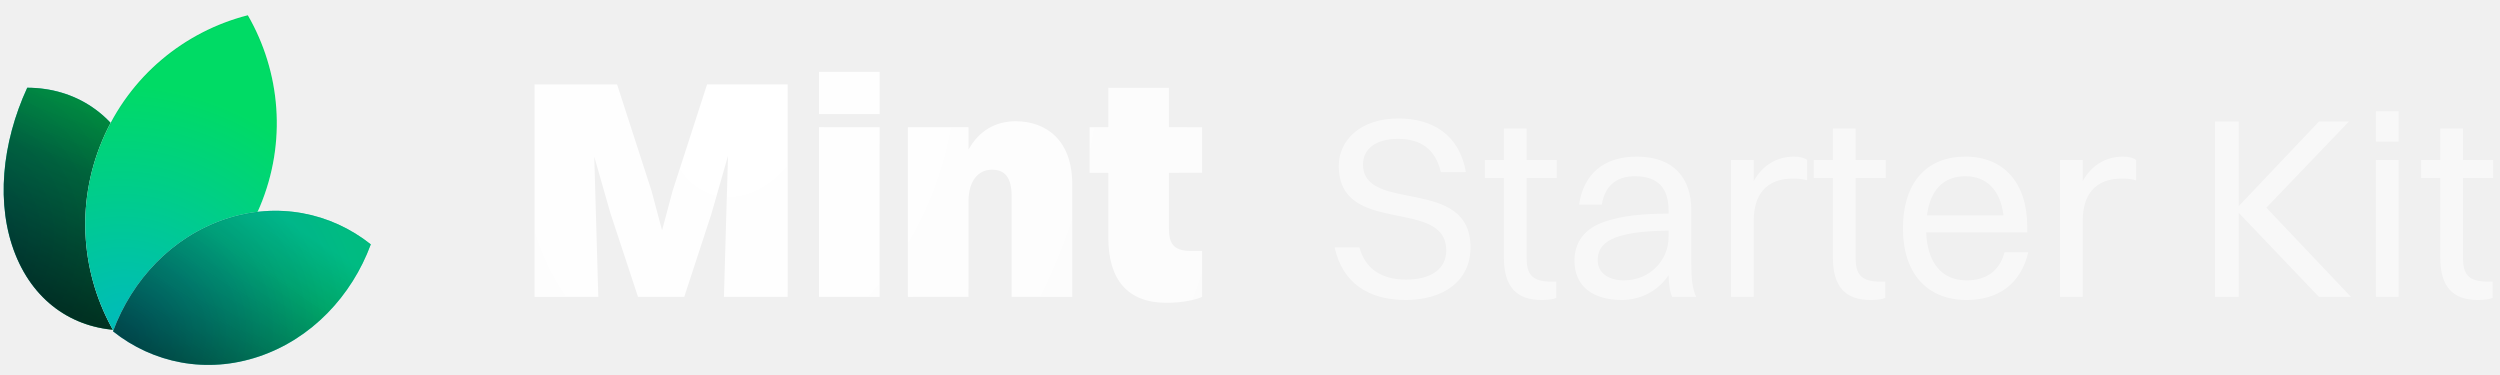
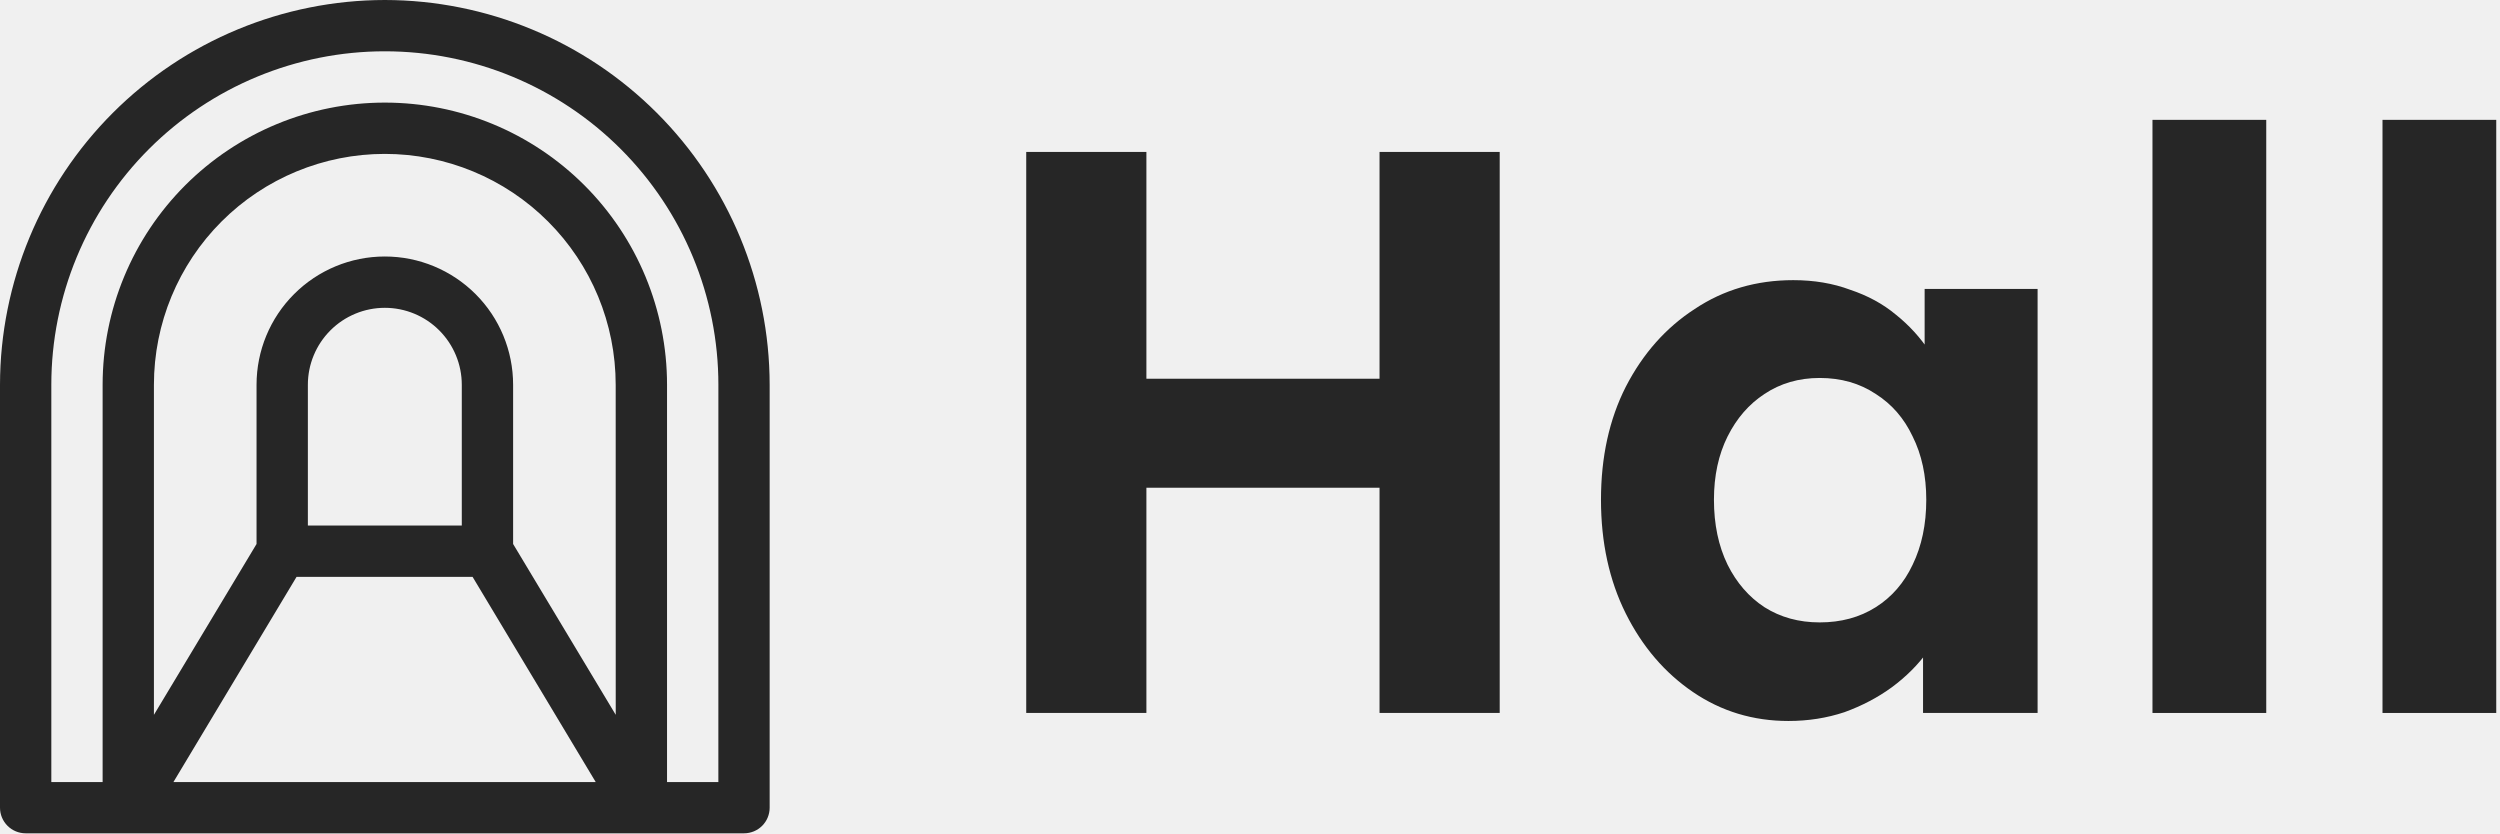
- <svg xmlns="http://www.w3.org/2000/svg" width="160" height="24" viewBox="0 0 160 24" fill="none">
-   <path d="M7.953 21.139C4.896 21.13 2.255 19.458 0.987 16.29C-0.28 13.121 0.109 9.163 1.744 5.615C4.801 5.624 7.442 7.296 8.71 10.465C9.977 13.633 9.588 17.591 7.953 21.139Z" fill="white" />
-   <path d="M7.953 21.139C4.896 21.13 2.255 19.458 0.987 16.29C-0.28 13.121 0.109 9.163 1.744 5.615C4.801 5.624 7.442 7.296 8.71 10.465C9.977 13.633 9.588 17.591 7.953 21.139Z" fill="url(#paint0_radial_115_109)" />
-   <path d="M7.953 21.139C4.896 21.13 2.255 19.458 0.987 16.29C-0.28 13.121 0.109 9.163 1.744 5.615C4.801 5.624 7.442 7.296 8.71 10.465C9.977 13.633 9.588 17.591 7.953 21.139Z" fill="black" fill-opacity="0.5" style="mix-blend-mode:hard-light" />
-   <path d="M7.953 21.139C4.896 21.13 2.255 19.458 0.987 16.29C-0.28 13.121 0.109 9.163 1.744 5.615C4.801 5.624 7.442 7.296 8.71 10.465C9.977 13.633 9.588 17.591 7.953 21.139Z" fill="url(#paint1_linear_115_109)" fill-opacity="0.5" style="mix-blend-mode:hard-light" />
-   <path d="M7.935 21.111C4.897 21.096 2.274 19.431 1.013 16.279C-0.248 13.124 0.136 9.182 1.762 5.643C4.8 5.659 7.423 7.324 8.684 10.476C9.945 13.63 9.561 17.572 7.935 21.111Z" stroke="url(#paint2_linear_115_109)" stroke-opacity="0.05" stroke-width="0.056" />
-   <path d="M7.31 21.257C11.354 20.221 14.884 17.375 16.628 13.236C18.373 9.097 17.945 4.587 15.86 0.976C11.816 2.012 8.287 4.858 6.542 8.998C4.797 13.137 5.225 17.646 7.31 21.257Z" fill="white" />
-   <path d="M7.31 21.257C11.354 20.221 14.884 17.375 16.628 13.236C18.373 9.097 17.945 4.587 15.86 0.976C11.816 2.012 8.287 4.858 6.542 8.998C4.797 13.137 5.225 17.646 7.31 21.257Z" fill="url(#paint3_radial_115_109)" />
-   <path d="M16.602 13.225C14.864 17.349 11.351 20.187 7.324 21.225C5.253 17.624 4.829 13.132 6.568 9.009C8.306 4.885 11.819 2.047 15.846 1.009C17.918 4.61 18.341 9.101 16.602 13.225Z" stroke="url(#paint4_linear_115_109)" stroke-opacity="0.05" stroke-width="0.056" />
-   <path d="M7.234 21.207C9.789 23.237 13.21 23.951 16.577 22.814C19.944 21.677 22.506 18.945 23.73 15.638C21.175 13.608 17.754 12.894 14.387 14.031C11.02 15.168 8.458 17.901 7.234 21.207Z" fill="white" />
-   <path d="M7.234 21.207C9.789 23.237 13.21 23.951 16.577 22.814C19.944 21.677 22.506 18.945 23.73 15.638C21.175 13.608 17.754 12.894 14.387 14.031C11.02 15.168 8.458 17.901 7.234 21.207Z" fill="url(#paint5_radial_115_109)" />
-   <path d="M7.234 21.207C9.789 23.237 13.21 23.951 16.577 22.814C19.944 21.677 22.506 18.945 23.73 15.638C21.175 13.608 17.754 12.894 14.387 14.031C11.02 15.168 8.458 17.901 7.234 21.207Z" fill="black" fill-opacity="0.2" style="mix-blend-mode:hard-light" />
-   <path d="M7.234 21.207C9.789 23.237 13.21 23.951 16.577 22.814C19.944 21.677 22.506 18.945 23.73 15.638C21.175 13.608 17.754 12.894 14.387 14.031C11.02 15.168 8.458 17.901 7.234 21.207Z" fill="url(#paint6_linear_115_109)" fill-opacity="0.5" style="mix-blend-mode:hard-light" />
-   <path d="M16.568 22.787C13.218 23.918 9.814 23.212 7.267 21.198C8.492 17.907 11.044 15.189 14.396 14.058C17.747 12.927 21.15 13.633 23.697 15.648C22.472 18.938 19.92 21.656 16.568 22.787Z" stroke="url(#paint7_linear_115_109)" stroke-opacity="0.05" stroke-width="0.056" />
-   <path d="M34.212 19V5.4H39.492L41.692 12.2L42.372 14.74L43.052 12.2L45.252 5.4H50.412V19H46.332L46.592 9.98L45.532 13.68L43.792 19H40.832L39.052 13.6L38.032 10.02L38.292 19H34.212ZM52.416 7.3V4.6H56.295V7.3H52.416ZM52.416 19V8.14H56.295V19H52.416ZM58.104 19V8.14H61.984V9.58C62.664 8.34 63.744 7.76 65.004 7.76C66.964 7.76 68.624 8.98 68.624 11.78V19H64.744V12.56C64.744 11.34 64.304 10.86 63.484 10.86C62.604 10.86 61.984 11.58 61.984 12.88V19H58.104ZM70.933 15.22V11.06H69.733V8.14H70.933V5.62H74.813V8.14H76.933V11.06H74.813V14.6C74.813 15.5 75.033 16.06 76.213 16.06H76.933V19C76.493 19.2 75.673 19.38 74.653 19.38C72.153 19.38 70.933 17.88 70.933 15.22Z" fill="url(#paint8_radial_115_109)" />
-   <path d="M87.232 10.519C87.232 13.687 94.112 11.229 94.112 15.832C94.112 17.994 92.364 19.198 89.971 19.198C87.562 19.198 85.912 18.093 85.417 15.832H87.001C87.364 17.169 88.371 17.895 89.987 17.895C91.671 17.895 92.561 17.152 92.561 16.03C92.561 12.598 85.681 15.155 85.681 10.618C85.681 9.001 87.034 7.582 89.509 7.582C91.671 7.582 93.403 8.621 93.816 11.014H92.215C91.868 9.529 90.912 8.886 89.476 8.886C88.057 8.886 87.232 9.529 87.232 10.519ZM96.25 16.476V11.393H95.029V10.239H96.25V8.226H97.702V10.239H99.632V11.393H97.702V16.476C97.702 17.532 98.015 18.026 99.302 18.026H99.599V19.066C99.434 19.148 99.071 19.198 98.659 19.198C97.025 19.198 96.25 18.323 96.25 16.476ZM102.516 13.093H101.064C101.345 11.162 102.615 10.024 104.76 10.024C107.103 10.024 108.242 11.393 108.242 13.44V16.888C108.242 17.895 108.324 18.521 108.555 19H107.021C106.856 18.654 106.806 18.142 106.79 17.614C106.047 18.72 104.859 19.198 103.803 19.198C101.988 19.198 100.767 18.357 100.767 16.69C100.767 15.486 101.427 14.611 102.714 14.182C103.902 13.786 105.107 13.687 106.79 13.671V13.473C106.79 12.053 106.13 11.278 104.628 11.278C103.374 11.278 102.698 11.971 102.516 13.093ZM102.252 16.657C102.252 17.465 102.929 17.944 103.952 17.944C105.569 17.944 106.79 16.674 106.79 15.172V14.759C103.061 14.793 102.252 15.585 102.252 16.657ZM110.787 19V10.239H112.239V11.591C112.833 10.519 113.774 10.024 114.83 10.024C115.176 10.024 115.49 10.107 115.655 10.239V11.542C115.407 11.46 115.094 11.427 114.747 11.427C112.998 11.427 112.239 12.515 112.239 14.1V19H110.787ZM117.305 16.476V11.393H116.084V10.239H117.305V8.226H118.757V10.239H120.688V11.393H118.757V16.476C118.757 17.532 119.071 18.026 120.358 18.026H120.655V19.066C120.49 19.148 120.127 19.198 119.714 19.198C118.081 19.198 117.305 18.323 117.305 16.476ZM129.809 16.145C129.33 18.192 127.862 19.198 125.865 19.198C123.324 19.198 121.79 17.482 121.79 14.627C121.79 11.658 123.324 10.024 125.783 10.024C128.258 10.024 129.743 11.723 129.743 14.512V14.875H123.275C123.357 16.838 124.281 17.944 125.865 17.944C127.103 17.944 127.977 17.35 128.291 16.145H129.809ZM125.783 11.278C124.38 11.278 123.539 12.152 123.324 13.786H128.225C128.027 12.169 127.152 11.278 125.783 11.278ZM131.843 19V10.239H133.295V11.591C133.889 10.519 134.829 10.024 135.885 10.024C136.232 10.024 136.545 10.107 136.71 10.239V11.542C136.463 11.46 136.149 11.427 135.803 11.427C134.054 11.427 133.295 12.515 133.295 14.1V19H131.843ZM141.763 19V7.78H143.281V13.192L148.413 7.78H150.327L145.047 13.291L150.459 19H148.413L143.281 13.621V19H141.763ZM152.06 9.067V7.12H153.512V9.067H152.06ZM152.06 19V10.239H153.512V19H152.06ZM156.178 16.476V11.393H154.957V10.239H156.178V8.226H157.63V10.239H159.56V11.393H157.63V16.476C157.63 17.532 157.943 18.026 159.23 18.026H159.527V19.066C159.362 19.148 158.999 19.198 158.587 19.198C156.953 19.198 156.178 18.323 156.178 16.476Z" fill="white" fill-opacity="0.55" />
-   <defs>
-     <radialGradient id="paint0_radial_115_109" cx="0" cy="0" r="1" gradientUnits="userSpaceOnUse" gradientTransform="translate(-3.00503 15.023) rotate(-10.029) scale(17.9572 17.784)">
-       <stop stop-color="#00B0BB" />
-       <stop offset="1" stop-color="#00DB65" />
-     </radialGradient>
-     <linearGradient id="paint1_linear_115_109" x1="7.39" y1="4.813" x2="1.63" y2="18.689" gradientUnits="userSpaceOnUse">
-       <stop stop-color="#18E299" />
-       <stop offset="1" />
-     </linearGradient>
-     <linearGradient id="paint2_linear_115_109" x1="7.948" y1="8.016" x2="1.761" y2="18.746" gradientUnits="userSpaceOnUse">
-       <stop />
-       <stop offset="1" stop-opacity="0" />
-     </linearGradient>
-     <radialGradient id="paint3_radial_115_109" cx="0" cy="0" r="1" gradientUnits="userSpaceOnUse" gradientTransform="translate(8.11404 20.8822) rotate(-75.7542) scale(21.6246 23.7772)">
-       <stop stop-color="#00BBBB" />
-       <stop offset="0.713" stop-color="#00DB65" />
-     </radialGradient>
-     <linearGradient id="paint4_linear_115_109" x1="7.602" y1="5.871" x2="15.556" y2="16.372" gradientUnits="userSpaceOnUse">
-       <stop />
-       <stop offset="1" stop-opacity="0" />
-     </linearGradient>
-     <radialGradient id="paint5_radial_115_109" cx="0" cy="0" r="1" gradientUnits="userSpaceOnUse" gradientTransform="translate(7.84537 21.5181) rotate(-20.3525) scale(18.5603 17.32)">
-       <stop stop-color="#00B0BB" />
-       <stop offset="1" stop-color="#00DB65" />
-     </radialGradient>
-     <linearGradient id="paint6_linear_115_109" x1="16.808" y1="13.007" x2="10.041" y2="22.994" gradientUnits="userSpaceOnUse">
-       <stop stop-color="#00B1BC" />
-       <stop offset="1" />
-     </linearGradient>
-     <linearGradient id="paint7_linear_115_109" x1="16.808" y1="13.007" x2="14.169" y2="23.841" gradientUnits="userSpaceOnUse">
-       <stop />
-       <stop offset="1" stop-opacity="0" />
-     </linearGradient>
-     <radialGradient id="paint8_radial_115_109" cx="0" cy="0" r="1" gradientUnits="userSpaceOnUse" gradientTransform="translate(47.2781 7) rotate(19.0047) scale(67.5582 85.7506)">
-       <stop stop-color="white" />
-       <stop offset="1" stop-color="white" stop-opacity="0.5" />
-     </radialGradient>
-   </defs>
+ <svg xmlns="http://www.w3.org/2000/svg" fill="none" height="34" viewBox="0 0 102 34" width="102">
+   <clipPath id="a">
+     <path d="m0 0h102v34h-102z" />
+   </clipPath>
+   <g clip-path="url(#a)" fill="#262626">
+     <path d="m15.701 0c-4.162.006-8.153 1.661-11.096 4.604-2.943 2.943-4.599 6.932-4.605 11.094v17.255c0 .278.11.544.307.74.196.196.463.306.74.306h29.309c.278 0 .544-.11.74-.306.196-.196.306-.463.306-.74v-17.255c-.005-4.162-1.661-8.151-4.605-11.094-2.943-2.943-6.934-4.598-11.096-4.604zm-8.625 31.907 5.024-8.372h7.181l5.024 8.372zm5.485-10.465v-5.743c0-.833.331-1.631.92-2.22.589-.589 1.388-.92 2.22-.92.833 0 1.632.331 2.22.92s.92 1.387.92 2.22v5.743zm12.561 7.723-4.187-6.97v-6.497c0-1.388-.551-2.719-1.533-3.7-.982-.981-2.313-1.533-3.701-1.533-1.388 0-2.719.551-3.701 1.533-.982.981-1.533 2.312-1.533 3.7v6.497l-4.187 6.97v-13.467c0-2.498.993-4.894 2.759-6.66 1.767-1.766 4.163-2.759 6.661-2.759s4.895.992 6.661 2.759c1.767 1.766 2.759 4.162 2.759 6.66zm4.187 2.742h-2.094v-16.209c0-3.053-1.213-5.981-3.372-8.14-2.159-2.159-5.088-3.372-8.142-3.372-3.054 0-5.982 1.213-8.142 3.372-2.159 2.159-3.372 5.087-3.372 8.14v16.209h-2.093v-16.209c0-3.608 1.434-7.069 3.986-9.62s6.013-3.985 9.622-3.985c3.609 0 7.07 1.433 9.622 3.985s3.986 6.012 3.986 9.62z" />
+     <path d="m56.285 29.089v-22.891h4.903v22.891zm-14.415 0v-22.891h4.903v22.891zm1.961-9.189.033-4.447h14.938v4.447z" />
+     <path d="m72.969 29.416c-1.438 0-2.735-.392-3.89-1.177-1.155-.785-2.07-1.853-2.746-3.205-.675-1.352-1.013-2.9-1.013-4.644 0-1.744.338-3.281 1.013-4.611.697-1.352 1.634-2.409 2.811-3.172 1.177-.785 2.517-1.177 4.021-1.177.85 0 1.623.131 2.321.392.719.24 1.34.578 1.863 1.014.545.436 1.002.937 1.373 1.504.37.567.632 1.177.784 1.831l-.981-.164v-4.218h4.609v17.299h-4.674v-4.153l1.046-.098c-.174.61-.458 1.188-.85 1.733-.392.545-.882 1.036-1.471 1.472-.567.414-1.209.752-1.929 1.014-.719.24-1.482.36-2.288.36zm1.275-4.022c.872 0 1.634-.207 2.288-.621.654-.414 1.155-.992 1.504-1.733.37-.763.556-1.646.556-2.649 0-.981-.185-1.842-.556-2.583-.349-.741-.85-1.319-1.504-1.733-.654-.436-1.417-.654-2.288-.654-.85 0-1.602.218-2.255.654-.632.414-1.133.992-1.504 1.733-.37.741-.556 1.602-.556 2.583 0 1.003.185 1.886.556 2.649.37.741.872 1.319 1.504 1.733.654.414 1.405.621 2.255.621z" />
+     <path d="m87.821 29.089v-24.199h4.642v24.199z" />
+     <path d="m97.206 29.089v-24.199h4.641v24.199z" />
+   </g>
</svg>
